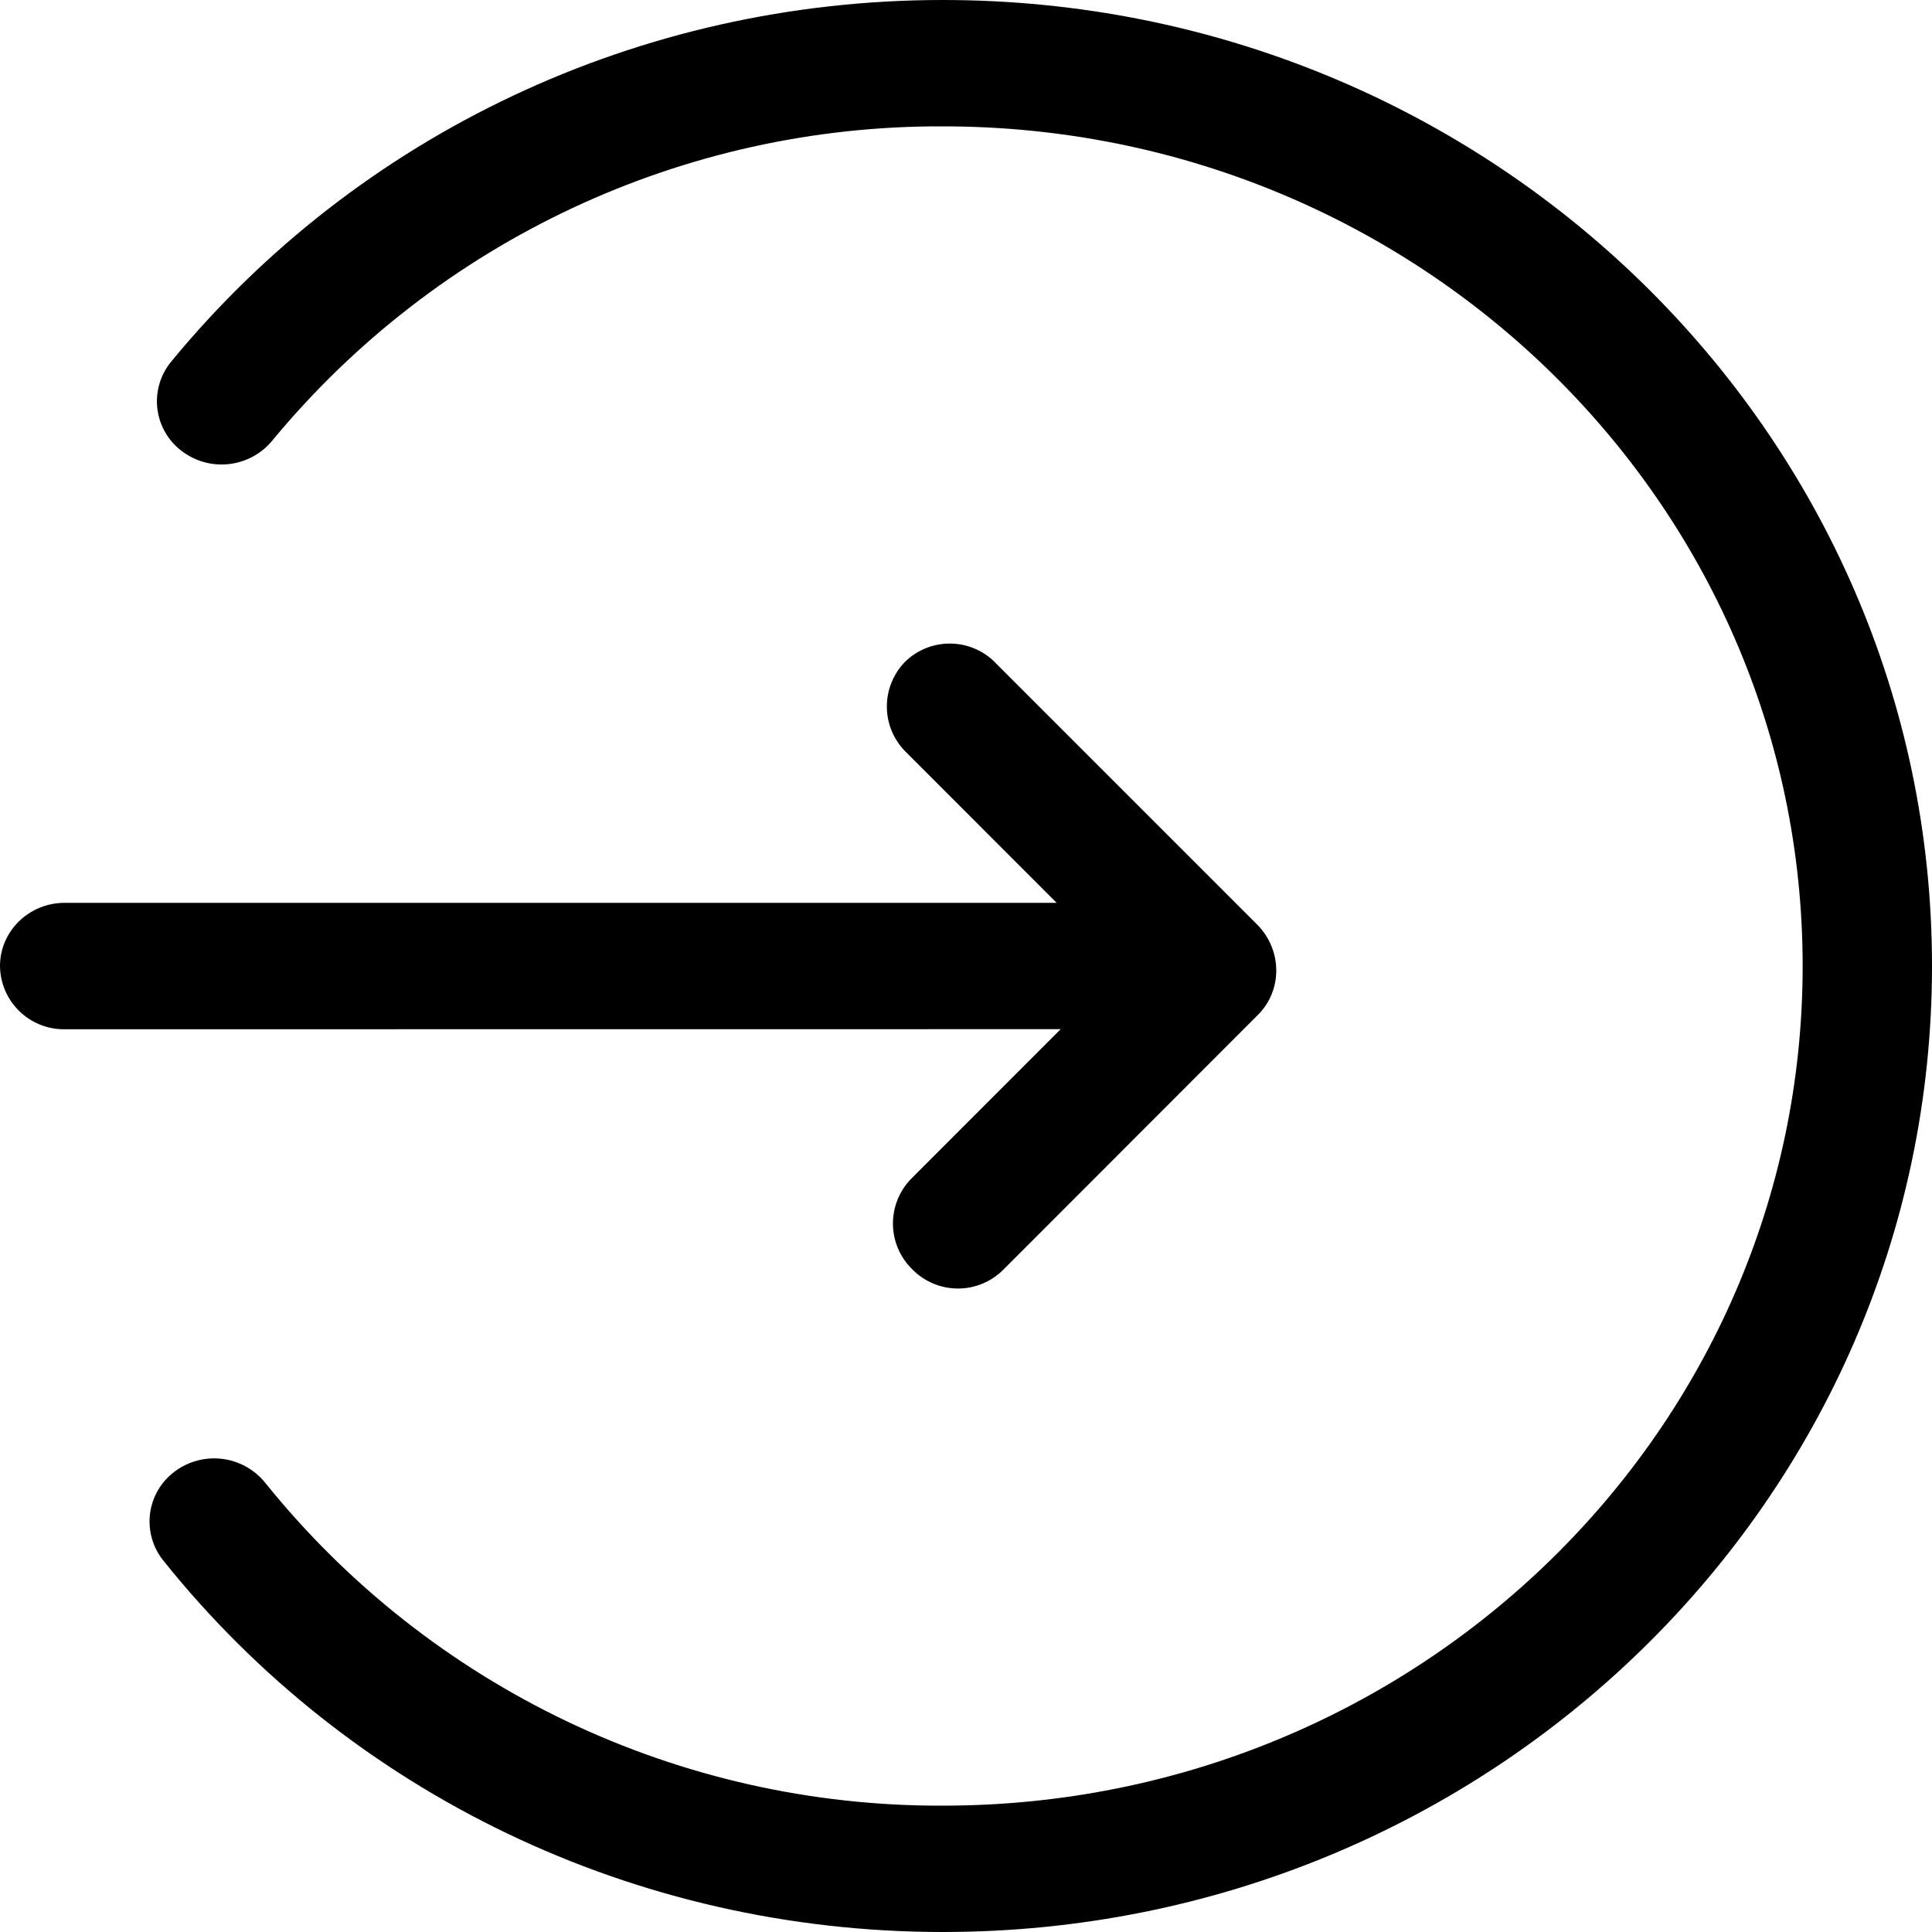
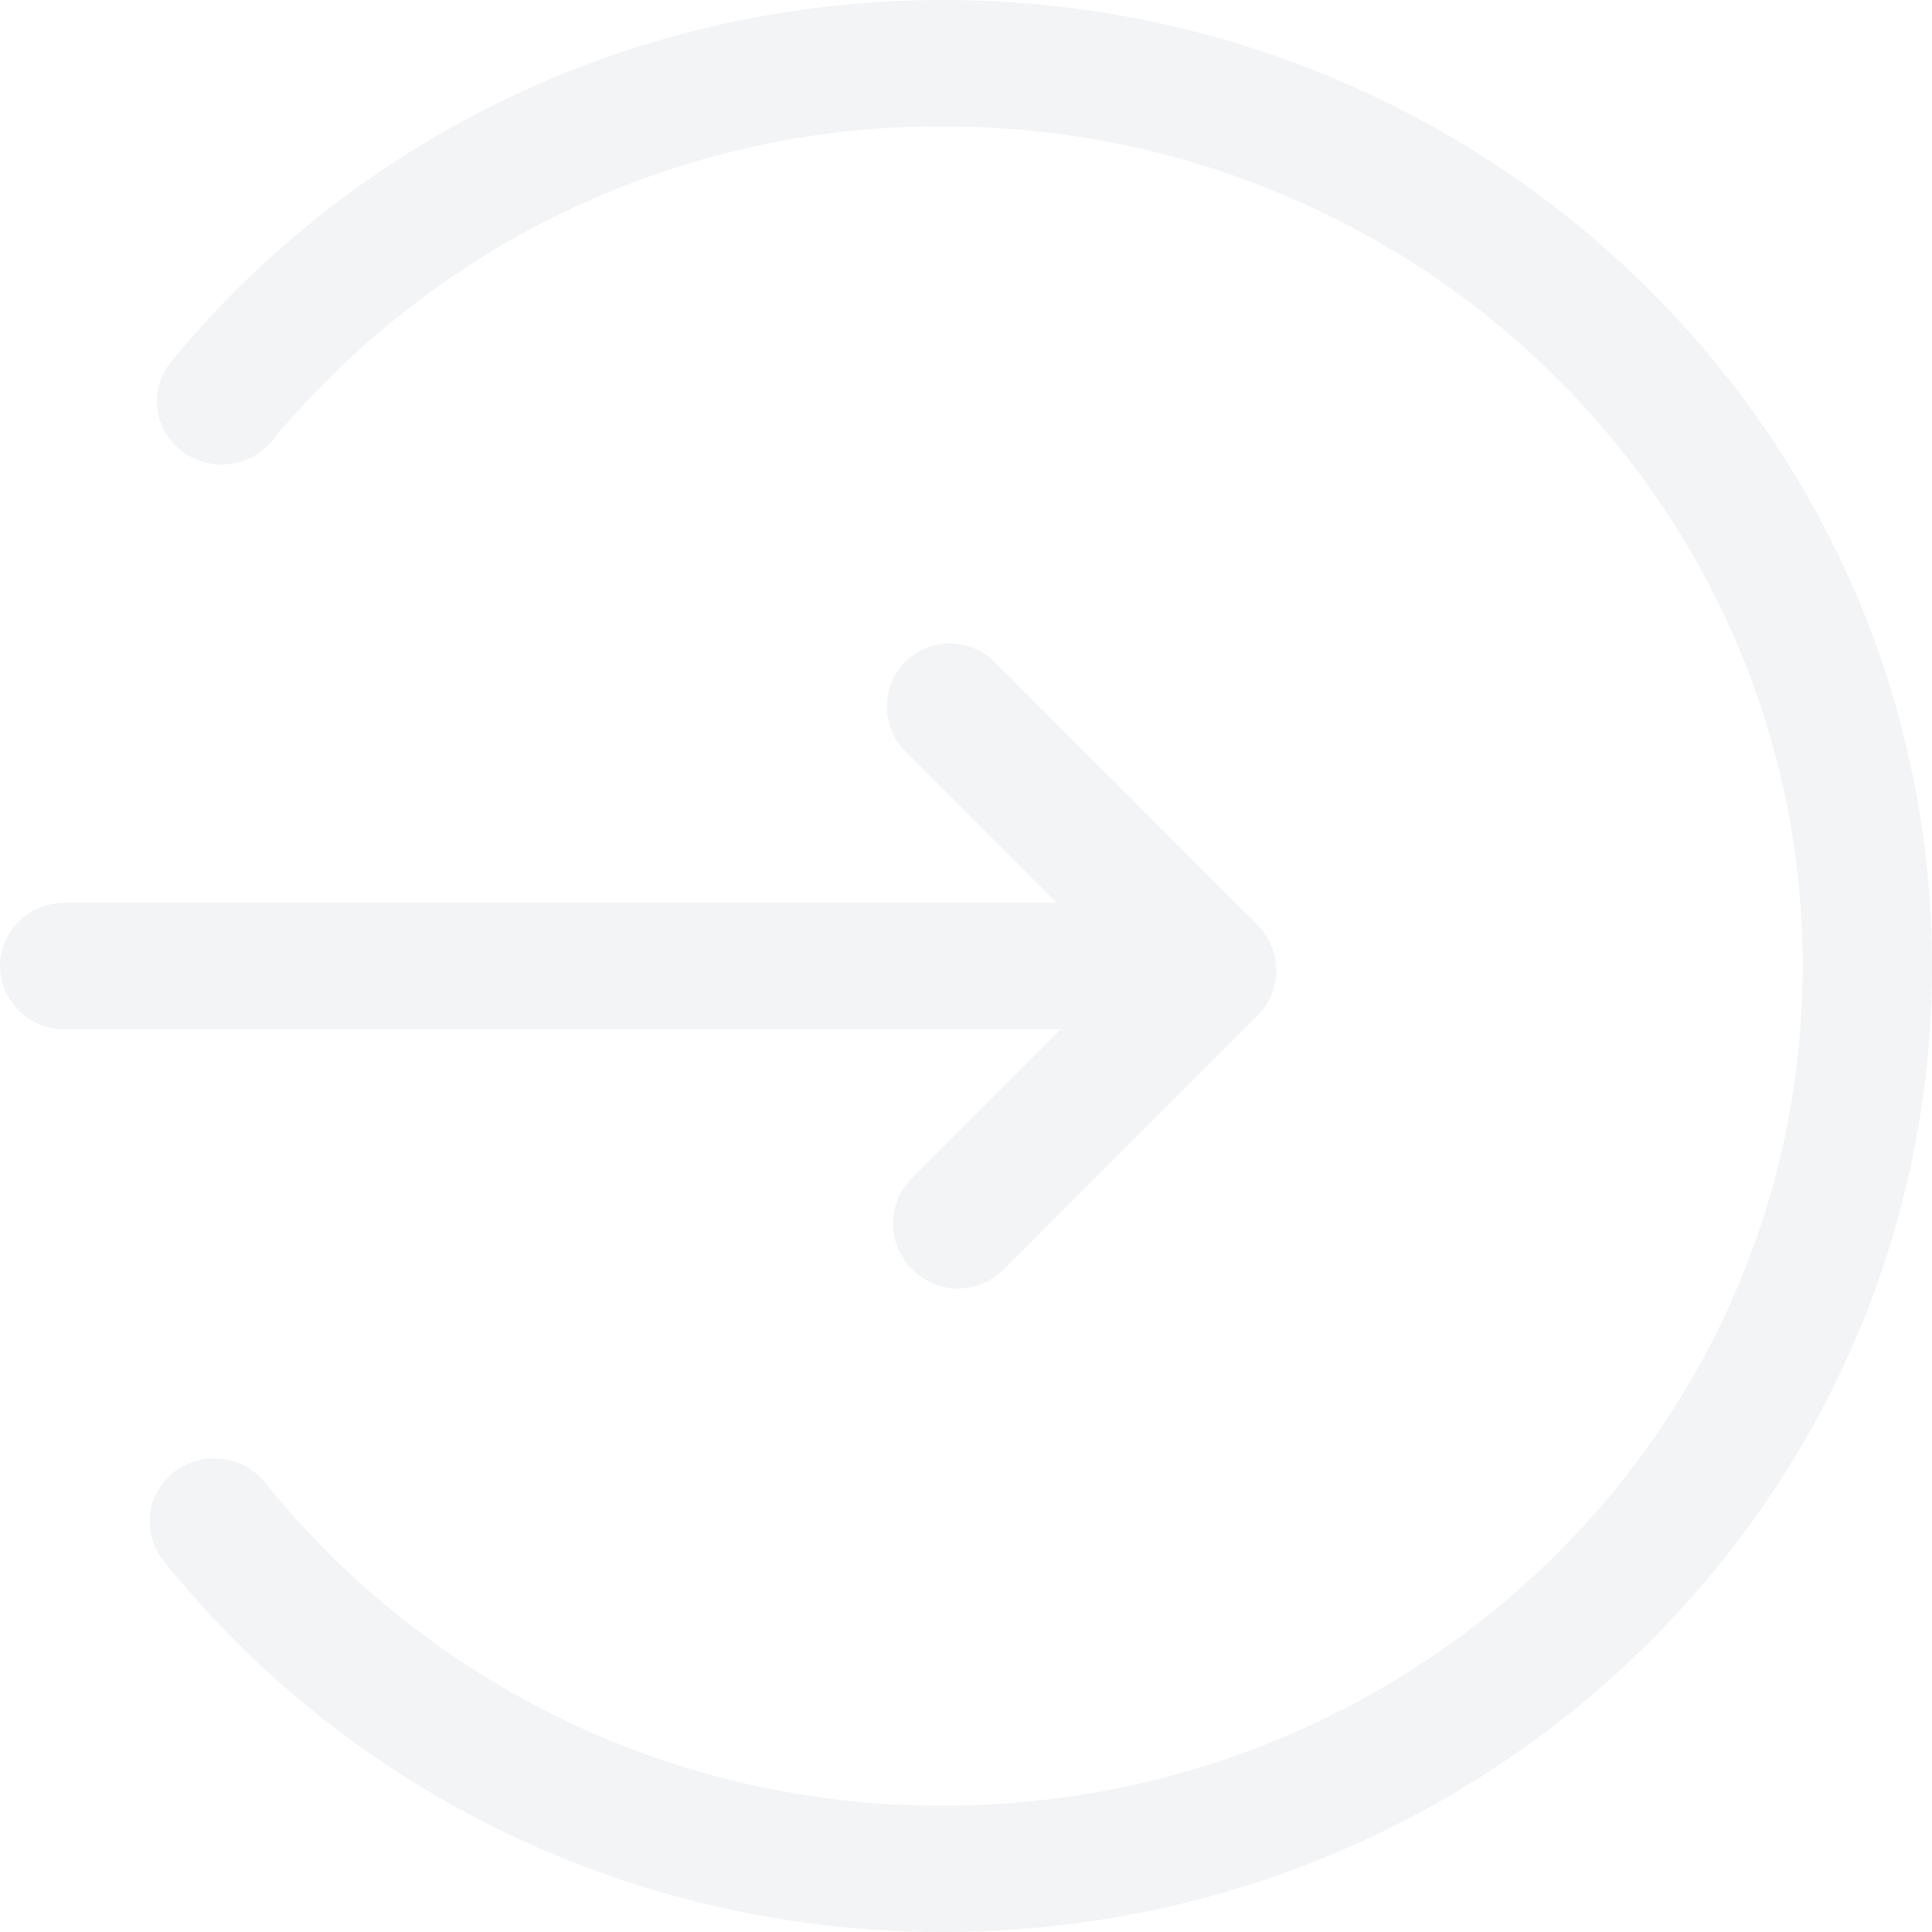
<svg xmlns="http://www.w3.org/2000/svg" width="512" height="512" viewBox="0 0 20 20">
-   <path fill="currentColor" d="M9.76 0C15.417 0 20 4.477 20 10S15.416 20 9.76 20c-3.191 0-6.142-1.437-8.07-3.846a.644.644 0 0 1 .115-.918a.68.68 0 0 1 .94.113a8.96 8.96 0 0 0 7.016 3.343c4.915 0 8.9-3.892 8.9-8.692c0-4.8-3.985-8.692-8.9-8.692a8.961 8.961 0 0 0-6.944 3.255a.68.68 0 0 1-.942.101a.644.644 0 0 1-.103-.92C3.703 1.394 6.615 0 9.761 0Zm.545 6.862l2.707 2.707c.262.262.267.68.011.936L10.38 13.15a.662.662 0 0 1-.937-.011a.662.662 0 0 1-.01-.937l1.547-1.548l-10.31.001A.662.662 0 0 1 0 10c0-.361.3-.654.67-.654h10.268L9.38 7.787a.662.662 0 0 1-.01-.937a.662.662 0 0 1 .935.011Z" />
+   <path fill="#f3f4f6" d="M9.76 0C15.417 0 20 4.477 20 10S15.416 20 9.76 20c-3.191 0-6.142-1.437-8.07-3.846a.644.644 0 0 1 .115-.918a.68.68 0 0 1 .94.113a8.96 8.96 0 0 0 7.016 3.343c4.915 0 8.9-3.892 8.9-8.692c0-4.8-3.985-8.692-8.9-8.692a8.961 8.961 0 0 0-6.944 3.255a.68.68 0 0 1-.942.101a.644.644 0 0 1-.103-.92C3.703 1.394 6.615 0 9.761 0Zm.545 6.862l2.707 2.707c.262.262.267.68.011.936L10.38 13.15a.662.662 0 0 1-.937-.011a.662.662 0 0 1-.01-.937l1.547-1.548l-10.31.001A.662.662 0 0 1 0 10c0-.361.3-.654.67-.654h10.268L9.38 7.787a.662.662 0 0 1-.01-.937a.662.662 0 0 1 .935.011Z" />
</svg>
